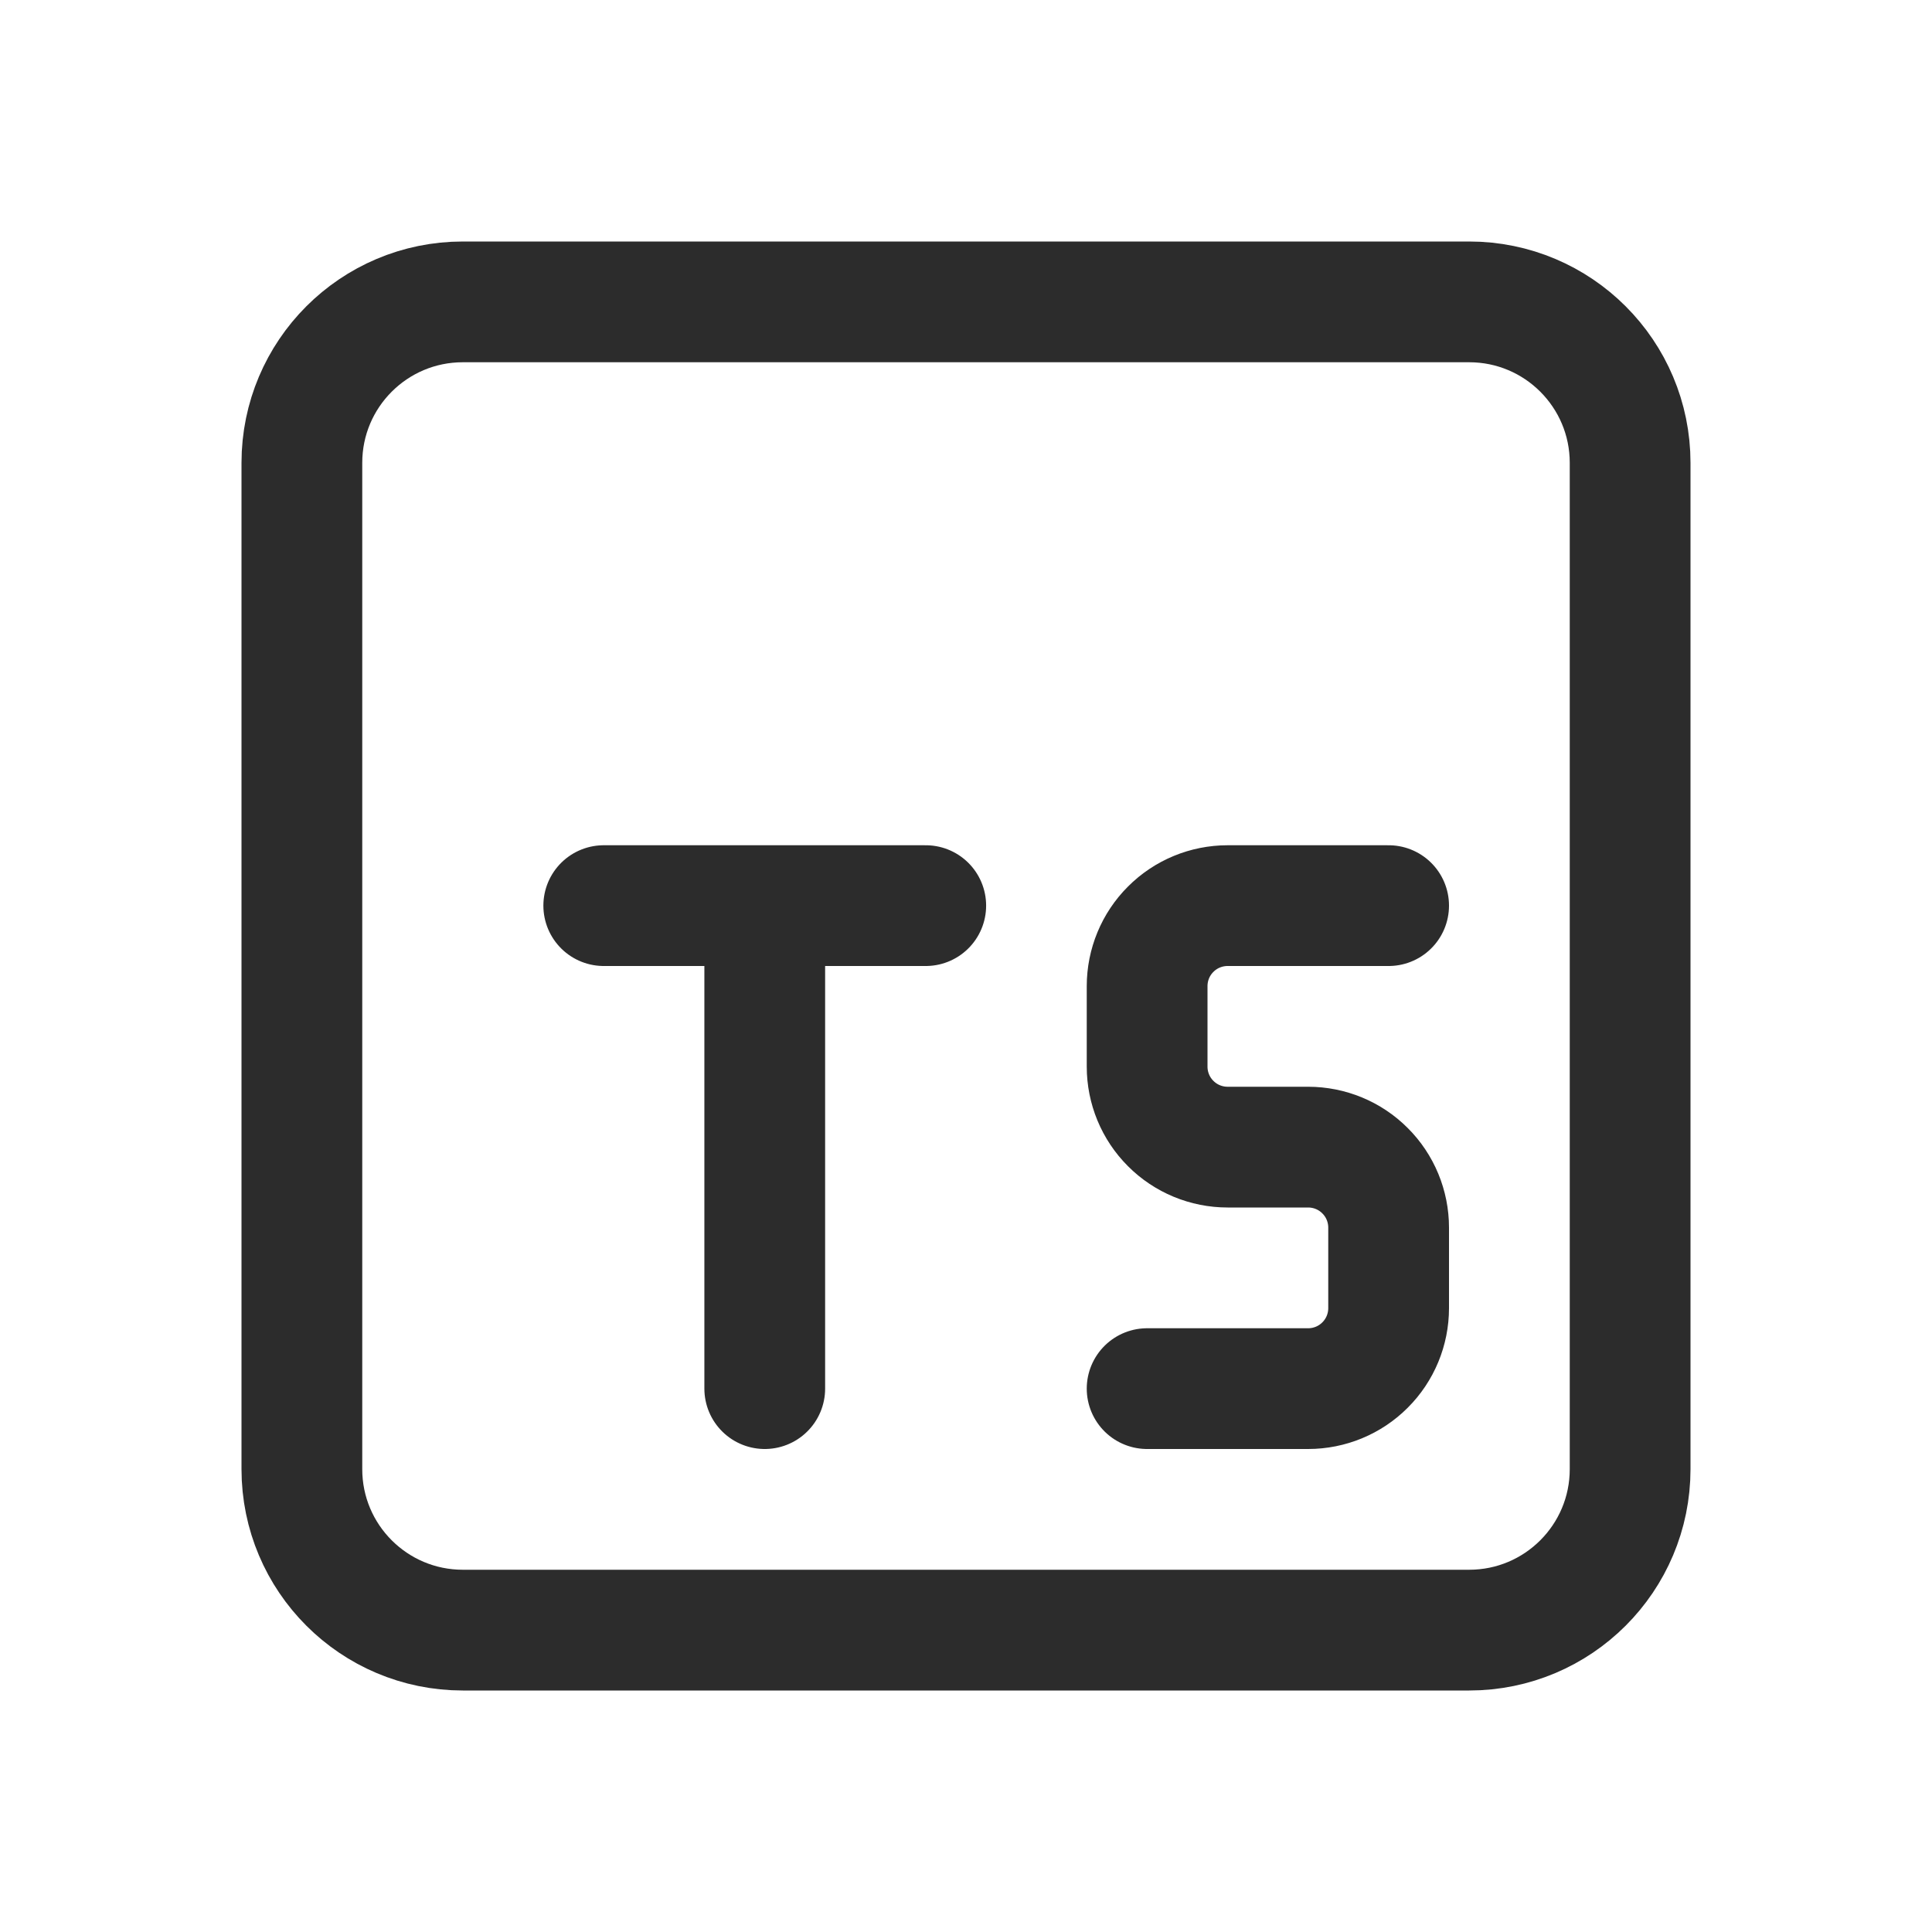
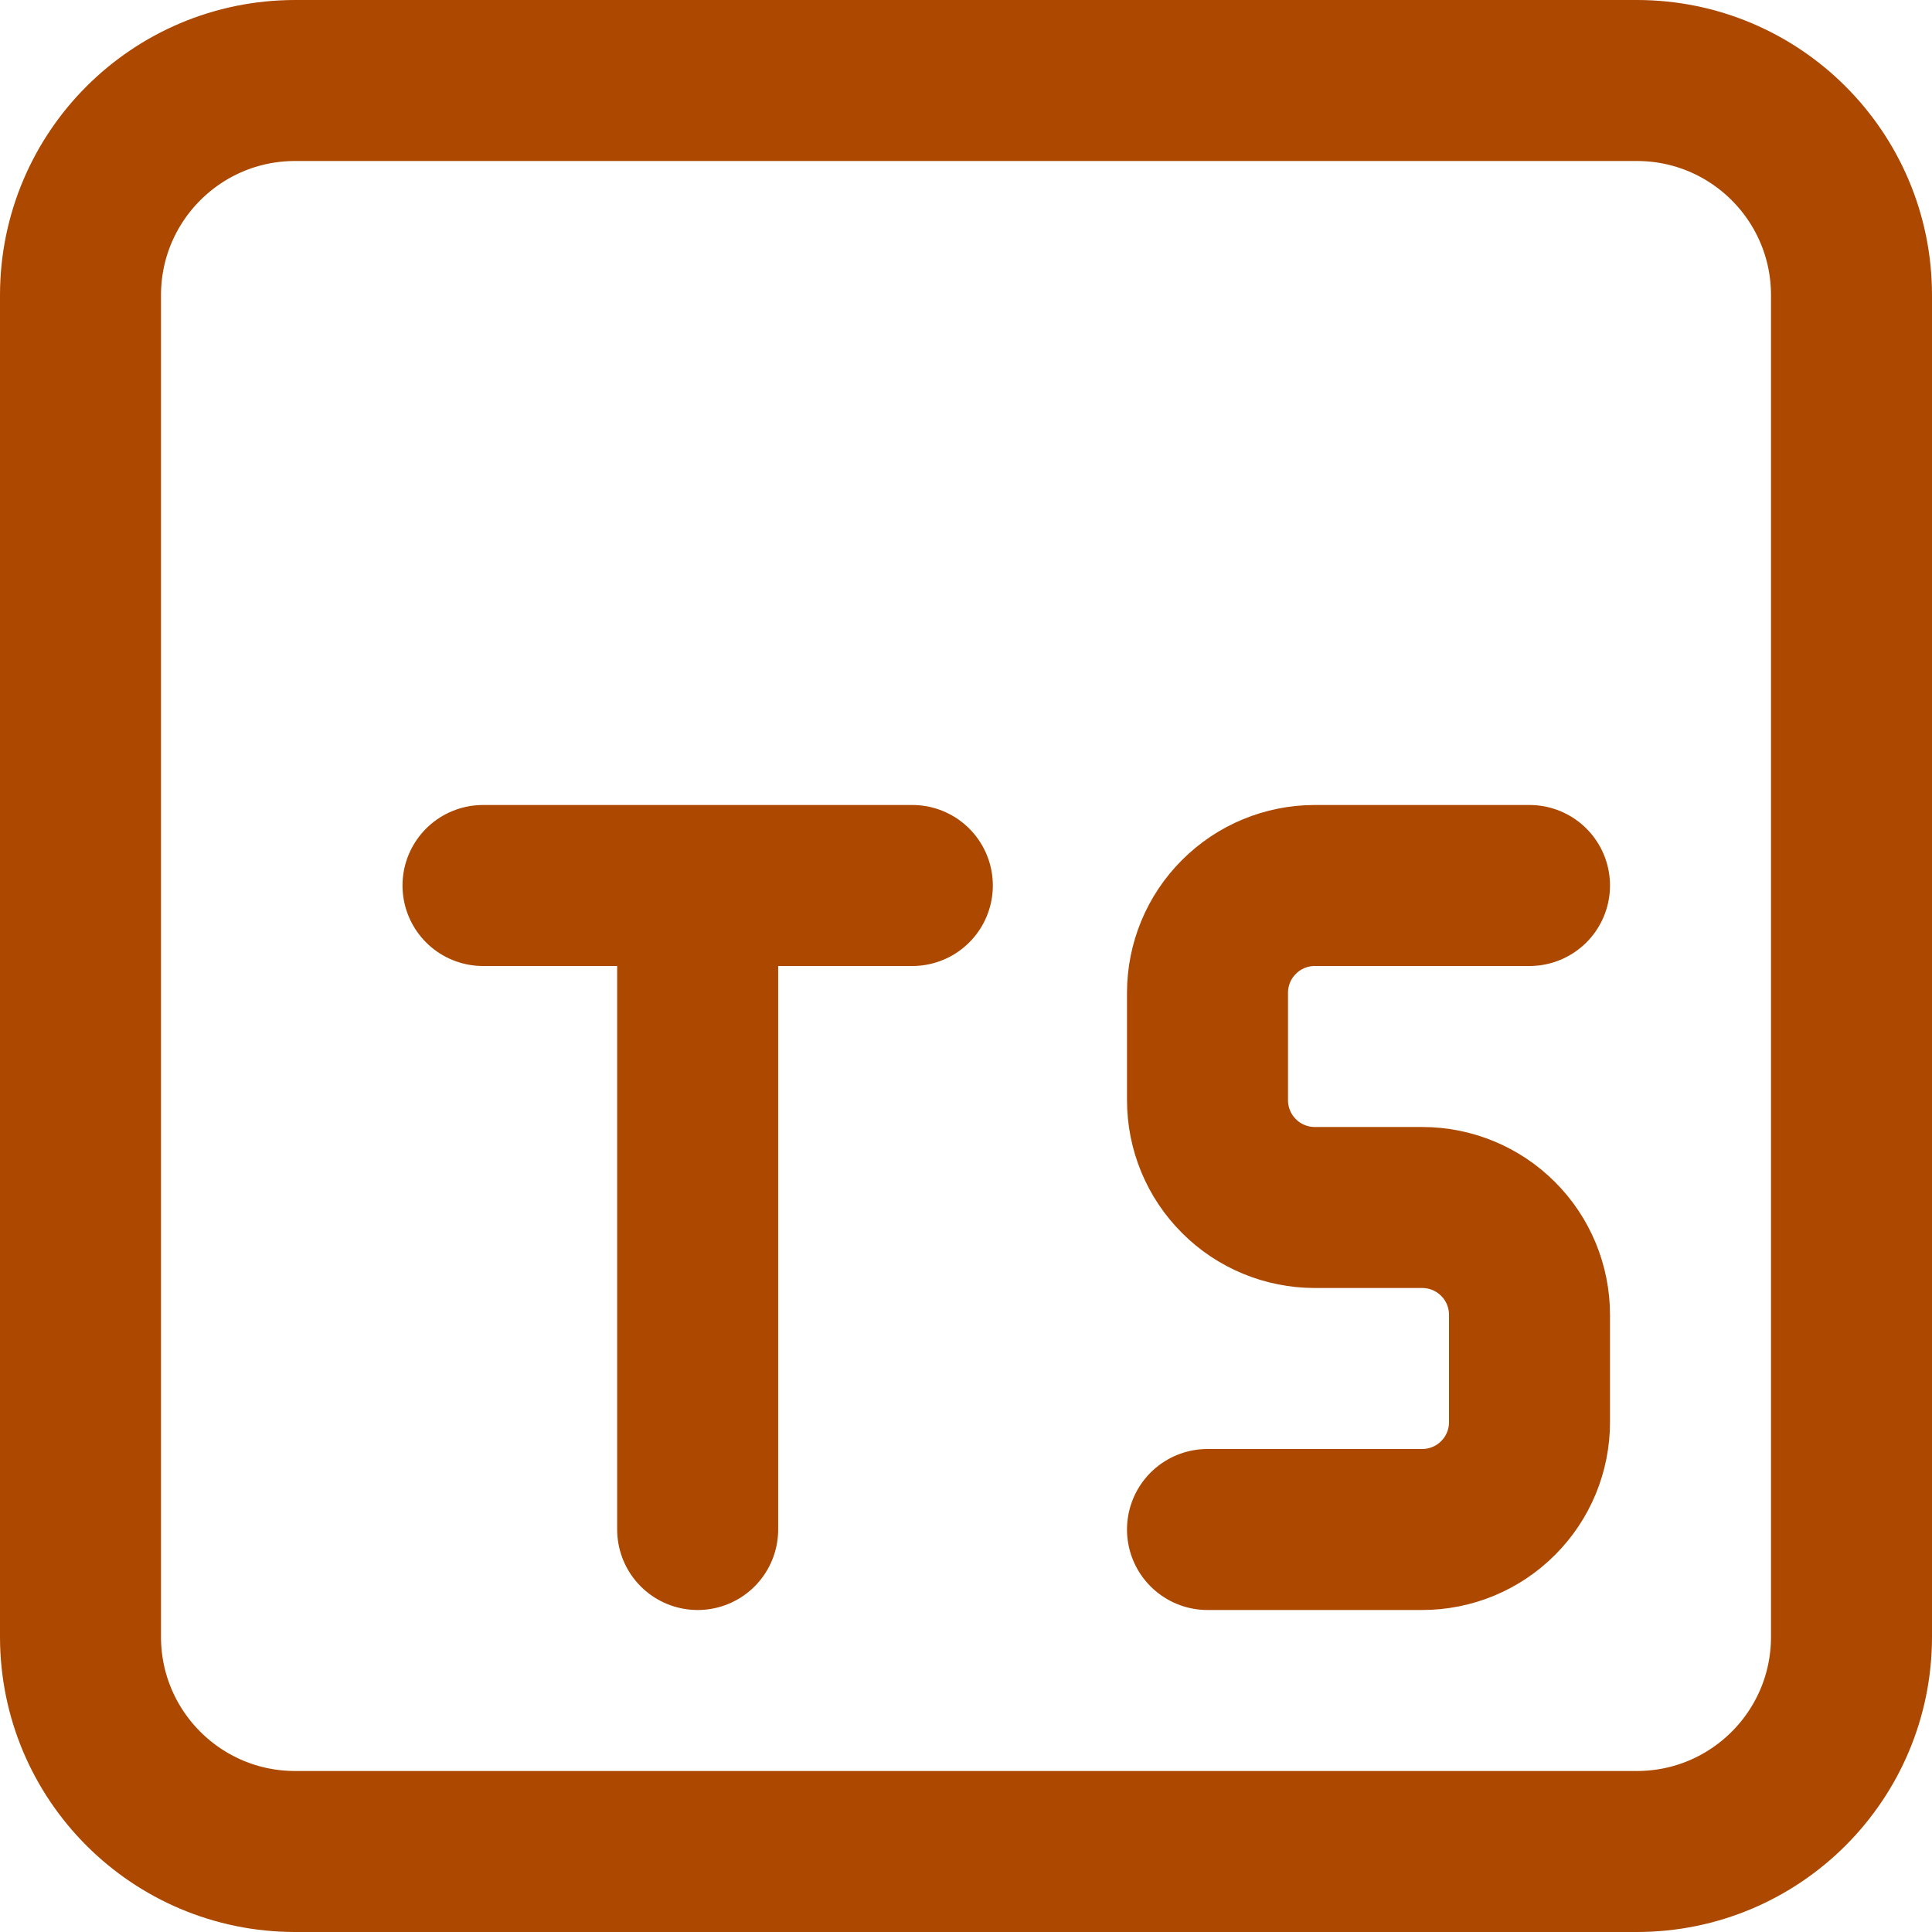
- <svg xmlns="http://www.w3.org/2000/svg" width="24" height="24" viewBox="0 0 24 24" fill="none">
-   <path d="M18.25 3.75H5.75C4.645 3.75 3.75 4.645 3.75 5.75V18.25C3.75 19.355 4.645 20.25 5.75 20.25H18.25C19.355 20.25 20.25 19.355 20.25 18.25V5.75C20.25 4.645 19.355 3.75 18.25 3.75Z" stroke="#2C2C2C" stroke-width="1.5" stroke-linecap="round" stroke-linejoin="round" />
-   <path d="M17.25 11.25H15.25C14.985 11.25 14.73 11.355 14.543 11.543C14.355 11.73 14.25 11.985 14.25 12.25V13.25C14.25 13.515 14.355 13.77 14.543 13.957C14.73 14.145 14.985 14.25 15.25 14.25H16.25C16.515 14.25 16.77 14.355 16.957 14.543C17.145 14.73 17.25 14.985 17.25 15.25V16.25C17.25 16.515 17.145 16.77 16.957 16.957C16.77 17.145 16.515 17.25 16.25 17.25H14.25M9.5 11.25V17.25M7.5 11.25H11.5" stroke="#2C2C2C" stroke-width="1.5" stroke-linecap="round" stroke-linejoin="round" />
+ <svg xmlns="http://www.w3.org/2000/svg" width="18" height="18" viewBox="0 0 18 18" fill="none">
+   <path d="M15.25 0.75H2.75C1.645 0.75 0.75 1.645 0.75 2.75V15.25C0.75 16.355 1.645 17.25 2.75 17.25H15.25C16.355 17.25 17.25 16.355 17.25 15.25V2.75C17.25 1.645 16.355 0.75 15.25 0.75Z" stroke="#AC4800" stroke-width="1.5" stroke-linecap="round" stroke-linejoin="round" />
+   <path d="M14.25 8.25H12.25C11.985 8.25 11.73 8.355 11.543 8.543C11.355 8.73 11.25 8.985 11.25 9.25V10.25C11.25 10.515 11.355 10.77 11.543 10.957C11.73 11.145 11.985 11.25 12.25 11.25H13.25C13.515 11.25 13.77 11.355 13.957 11.543C14.145 11.73 14.25 11.985 14.25 12.25V13.25C14.25 13.515 14.145 13.77 13.957 13.957C13.77 14.145 13.515 14.25 13.25 14.25H11.25M6.5 8.25V14.25M4.5 8.25H8.5" stroke="#AC4800" stroke-width="1.5" stroke-linecap="round" stroke-linejoin="round" />
</svg>
